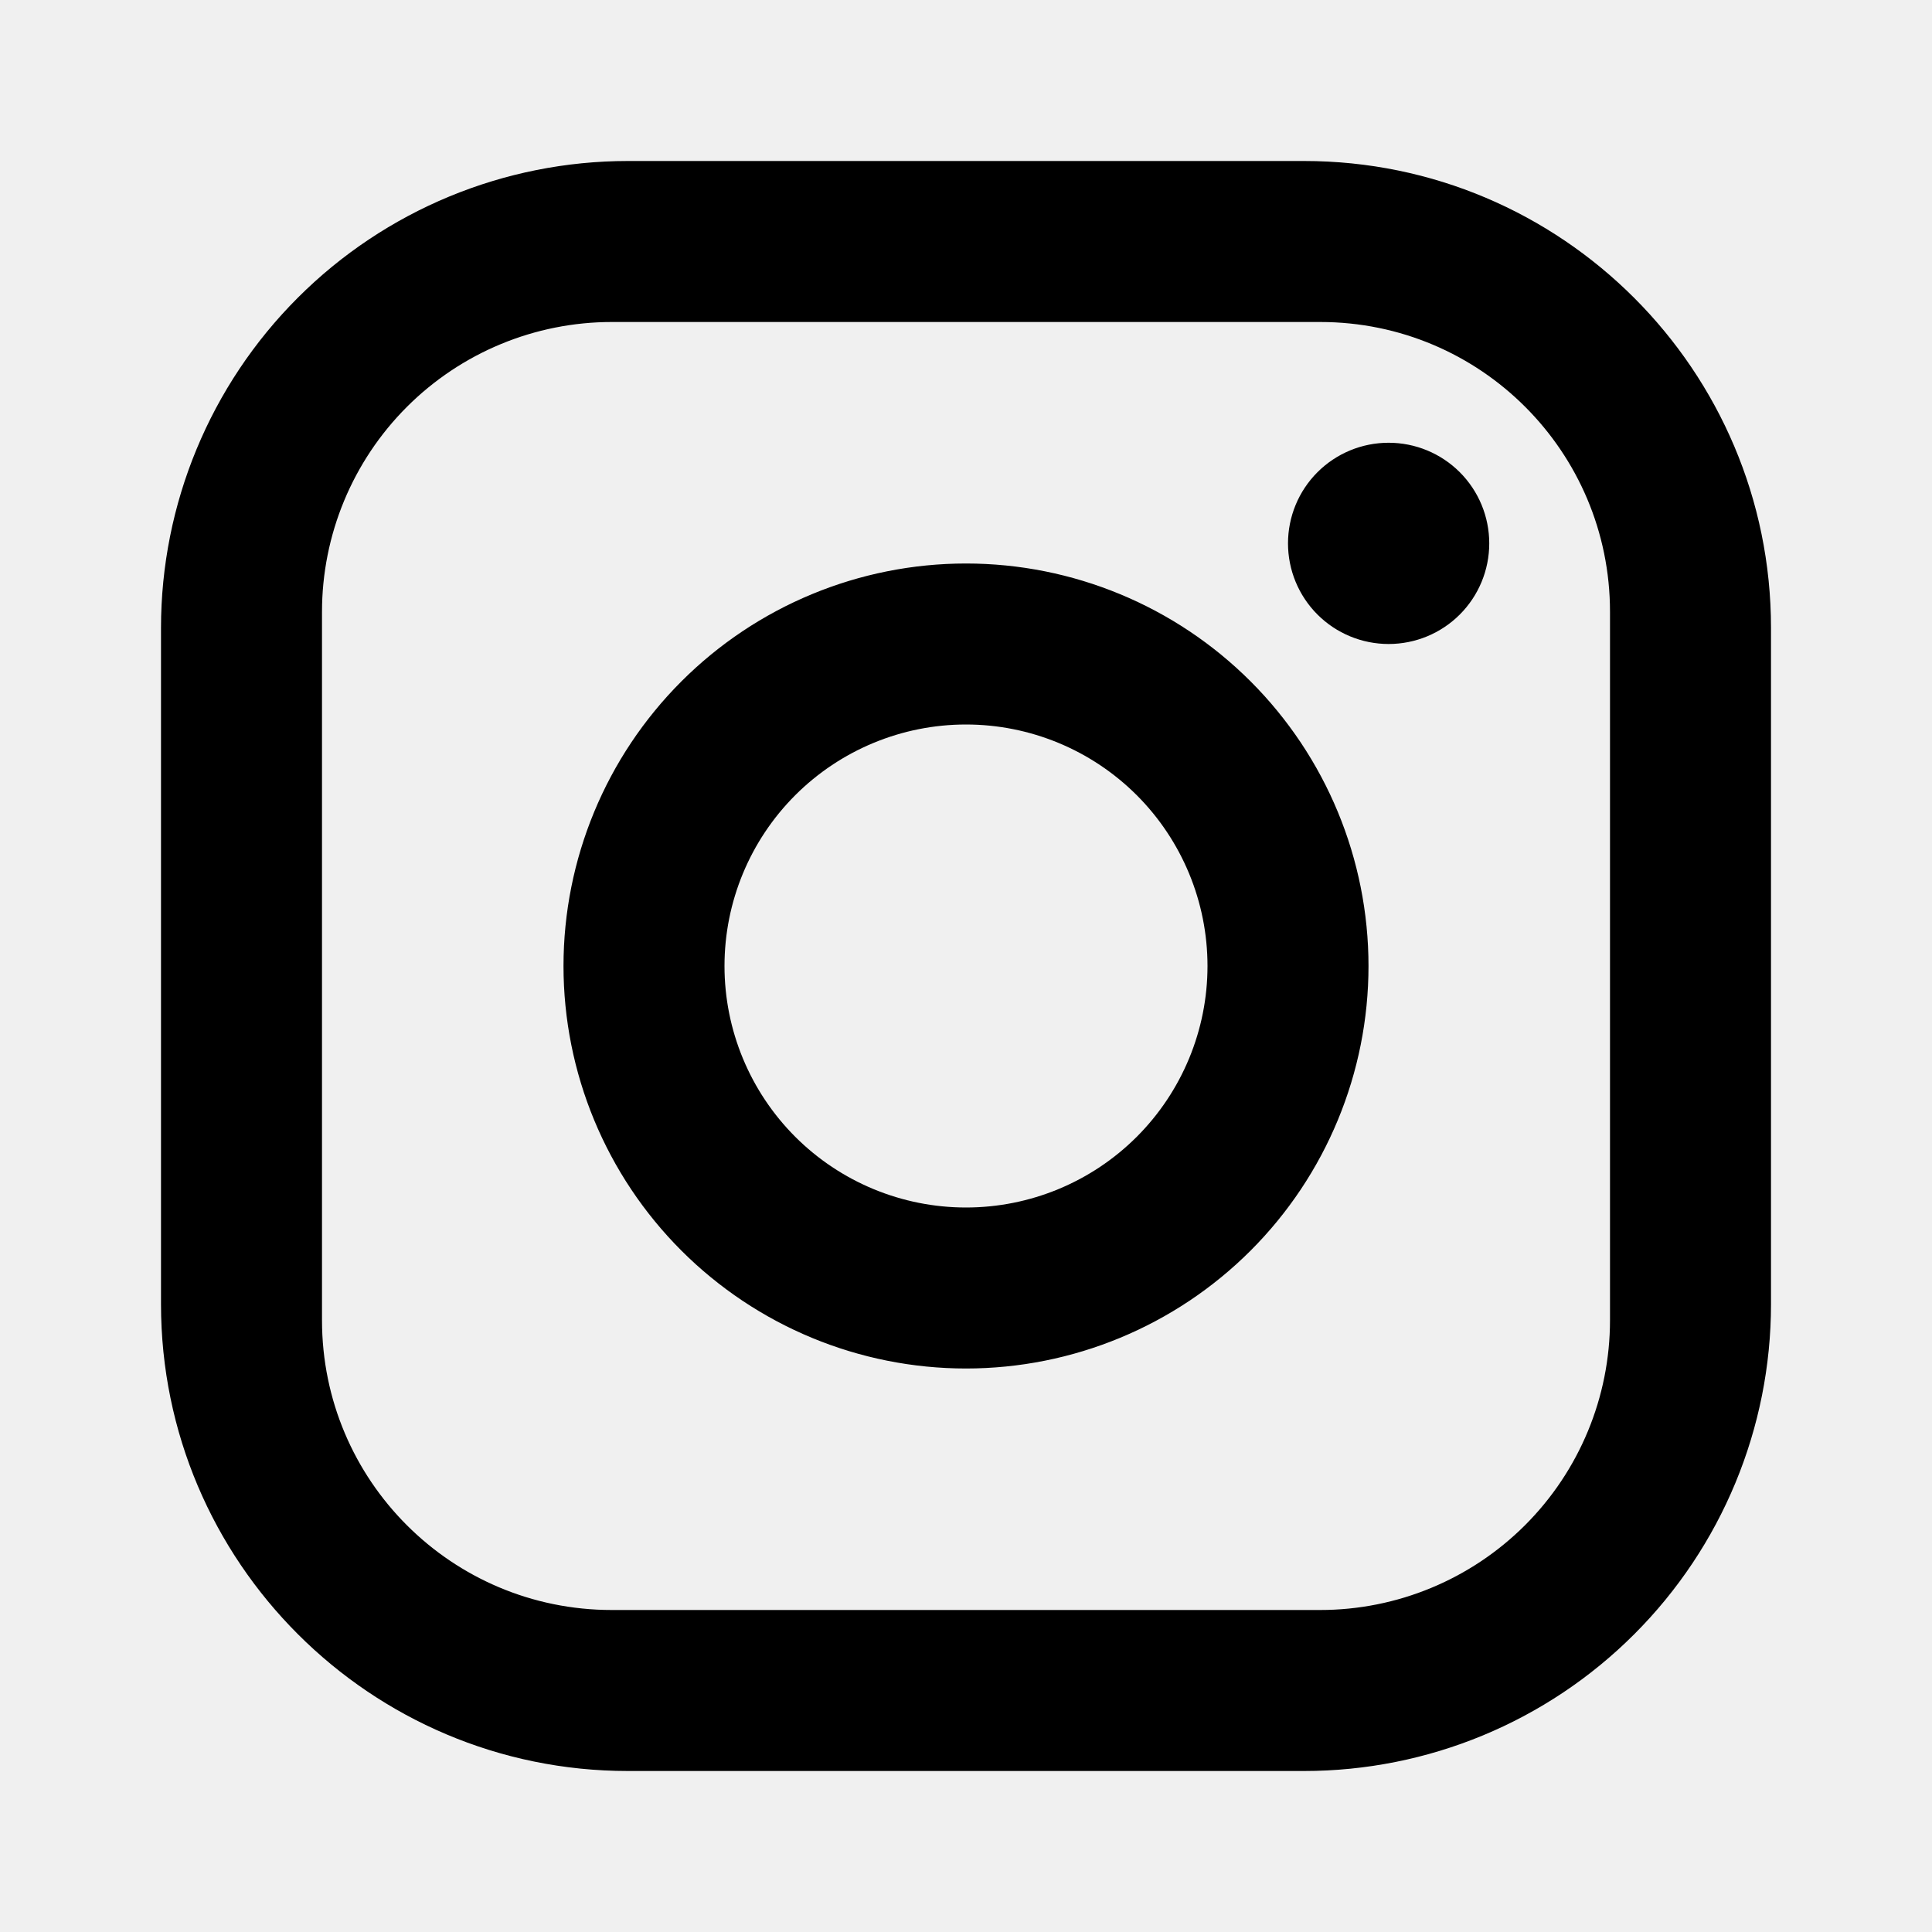
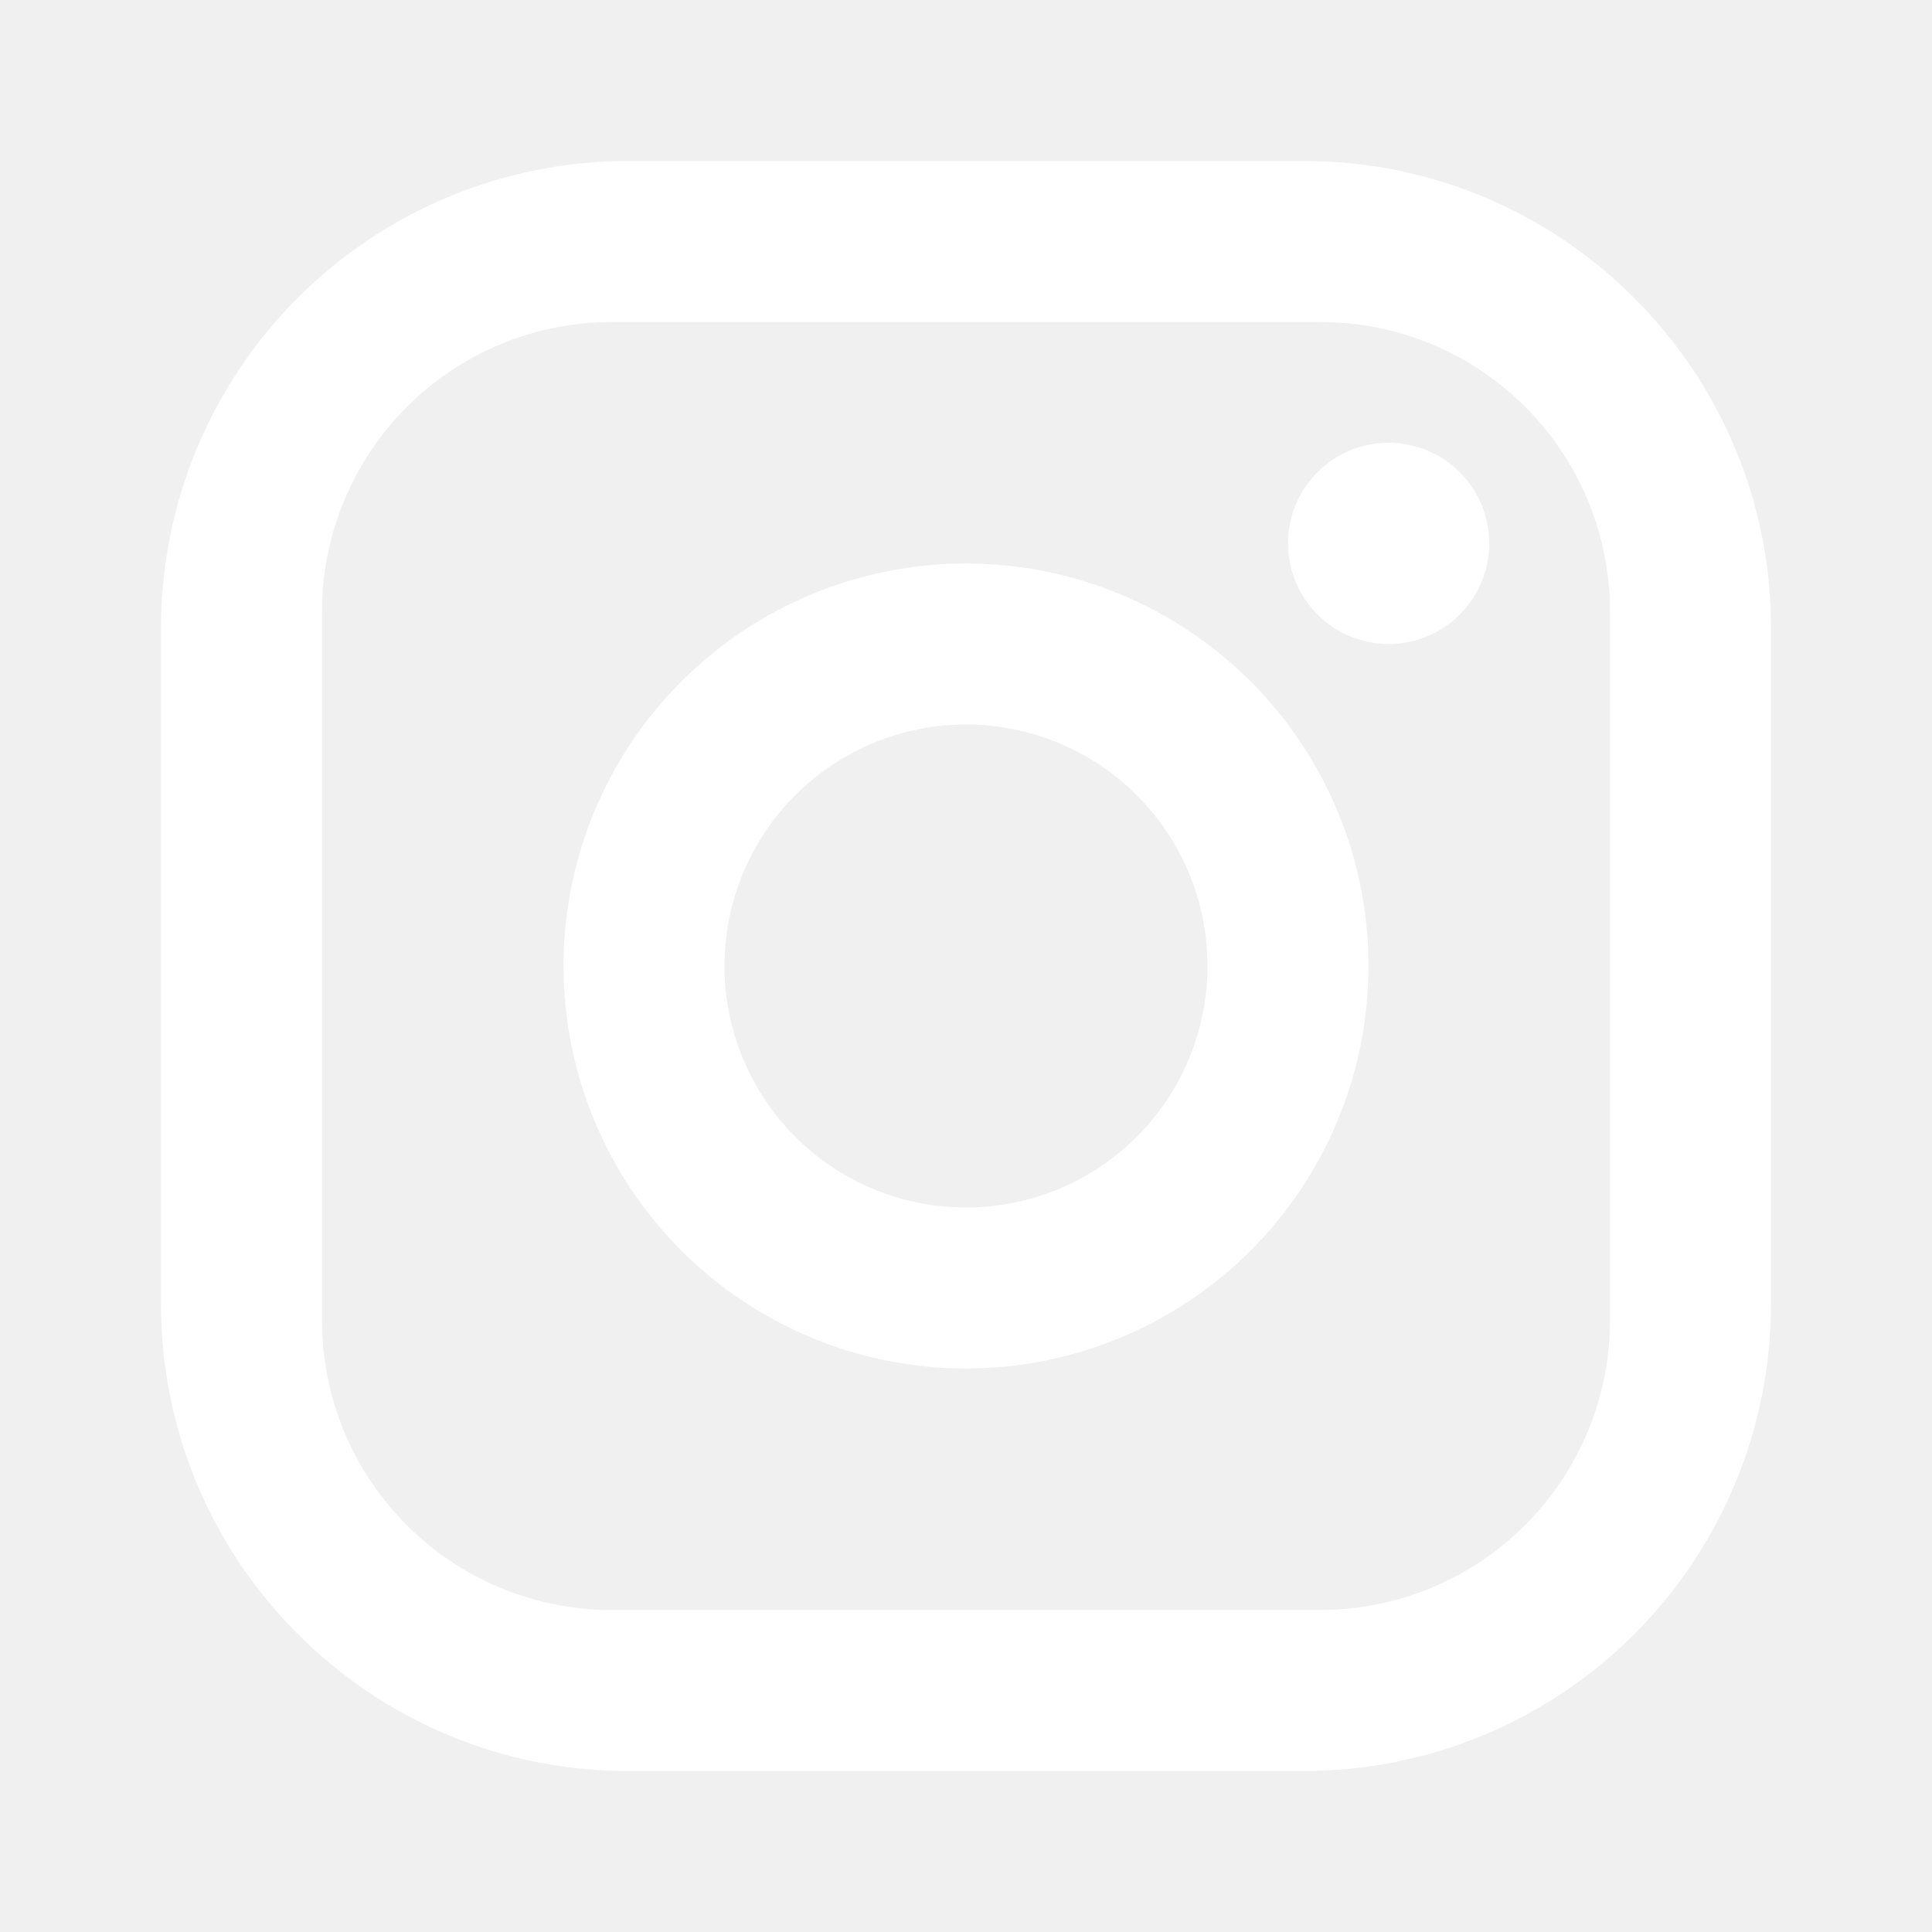
<svg xmlns="http://www.w3.org/2000/svg" width="23" height="23" viewBox="0 0 48 48" fill="none">
-   <path d="M15.6 4H32.4C38.8 4 44 9.2 44 15.6V32.4C44 35.477 42.778 38.427 40.602 40.602C38.427 42.778 35.477 44 32.4 44H15.6C9.2 44 4 38.8 4 32.4V15.6C4 12.524 5.222 9.573 7.398 7.398C9.573 5.222 12.524 4 15.6 4ZM15.2 8C13.29 8 11.459 8.759 10.109 10.109C8.759 11.459 8 13.29 8 15.2V32.8C8 36.78 11.22 40 15.2 40H32.8C34.71 40 36.541 39.241 37.891 37.891C39.241 36.541 40 34.71 40 32.8V15.2C40 11.22 36.78 8 32.8 8H15.2ZM34.5 11C35.163 11 35.799 11.263 36.268 11.732C36.737 12.201 37 12.837 37 13.5C37 14.163 36.737 14.799 36.268 15.268C35.799 15.737 35.163 16 34.5 16C33.837 16 33.201 15.737 32.732 15.268C32.263 14.799 32 14.163 32 13.5C32 12.837 32.263 12.201 32.732 11.732C33.201 11.263 33.837 11 34.5 11ZM24 14C26.652 14 29.196 15.054 31.071 16.929C32.946 18.804 34 21.348 34 24C34 26.652 32.946 29.196 31.071 31.071C29.196 32.946 26.652 34 24 34C21.348 34 18.804 32.946 16.929 31.071C15.054 29.196 14 26.652 14 24C14 21.348 15.054 18.804 16.929 16.929C18.804 15.054 21.348 14 24 14ZM24 18C22.409 18 20.883 18.632 19.757 19.757C18.632 20.883 18 22.409 18 24C18 25.591 18.632 27.117 19.757 28.243C20.883 29.368 22.409 30 24 30C25.591 30 27.117 29.368 28.243 28.243C29.368 27.117 30 25.591 30 24C30 22.409 29.368 20.883 28.243 19.757C27.117 18.632 25.591 18 24 18Z" fill="black" />
+   <path d="M15.6 4H32.4C38.8 4 44 9.2 44 15.6V32.4C44 35.477 42.778 38.427 40.602 40.602C38.427 42.778 35.477 44 32.4 44H15.6C9.2 44 4 38.8 4 32.4V15.6C4 12.524 5.222 9.573 7.398 7.398C9.573 5.222 12.524 4 15.6 4ZM15.2 8C13.29 8 11.459 8.759 10.109 10.109C8.759 11.459 8 13.29 8 15.2V32.8C8 36.78 11.22 40 15.2 40H32.8C34.71 40 36.541 39.241 37.891 37.891C39.241 36.541 40 34.71 40 32.8V15.2C40 11.22 36.78 8 32.8 8H15.2ZM34.5 11C35.163 11 35.799 11.263 36.268 11.732C36.737 12.201 37 12.837 37 13.5C37 14.163 36.737 14.799 36.268 15.268C35.799 15.737 35.163 16 34.5 16C33.837 16 33.201 15.737 32.732 15.268C32.263 14.799 32 14.163 32 13.5C32 12.837 32.263 12.201 32.732 11.732C33.201 11.263 33.837 11 34.5 11ZM24 14C26.652 14 29.196 15.054 31.071 16.929C32.946 18.804 34 21.348 34 24C34 26.652 32.946 29.196 31.071 31.071C29.196 32.946 26.652 34 24 34C21.348 34 18.804 32.946 16.929 31.071C15.054 29.196 14 26.652 14 24C14 21.348 15.054 18.804 16.929 16.929C18.804 15.054 21.348 14 24 14ZM24 18C22.409 18 20.883 18.632 19.757 19.757C18.632 20.883 18 22.409 18 24C18 25.591 18.632 27.117 19.757 28.243C20.883 29.368 22.409 30 24 30C25.591 30 27.117 29.368 28.243 28.243C29.368 27.117 30 25.591 30 24C30 22.409 29.368 20.883 28.243 19.757C27.117 18.632 25.591 18 24 18Z" fill="white" />
</svg>
